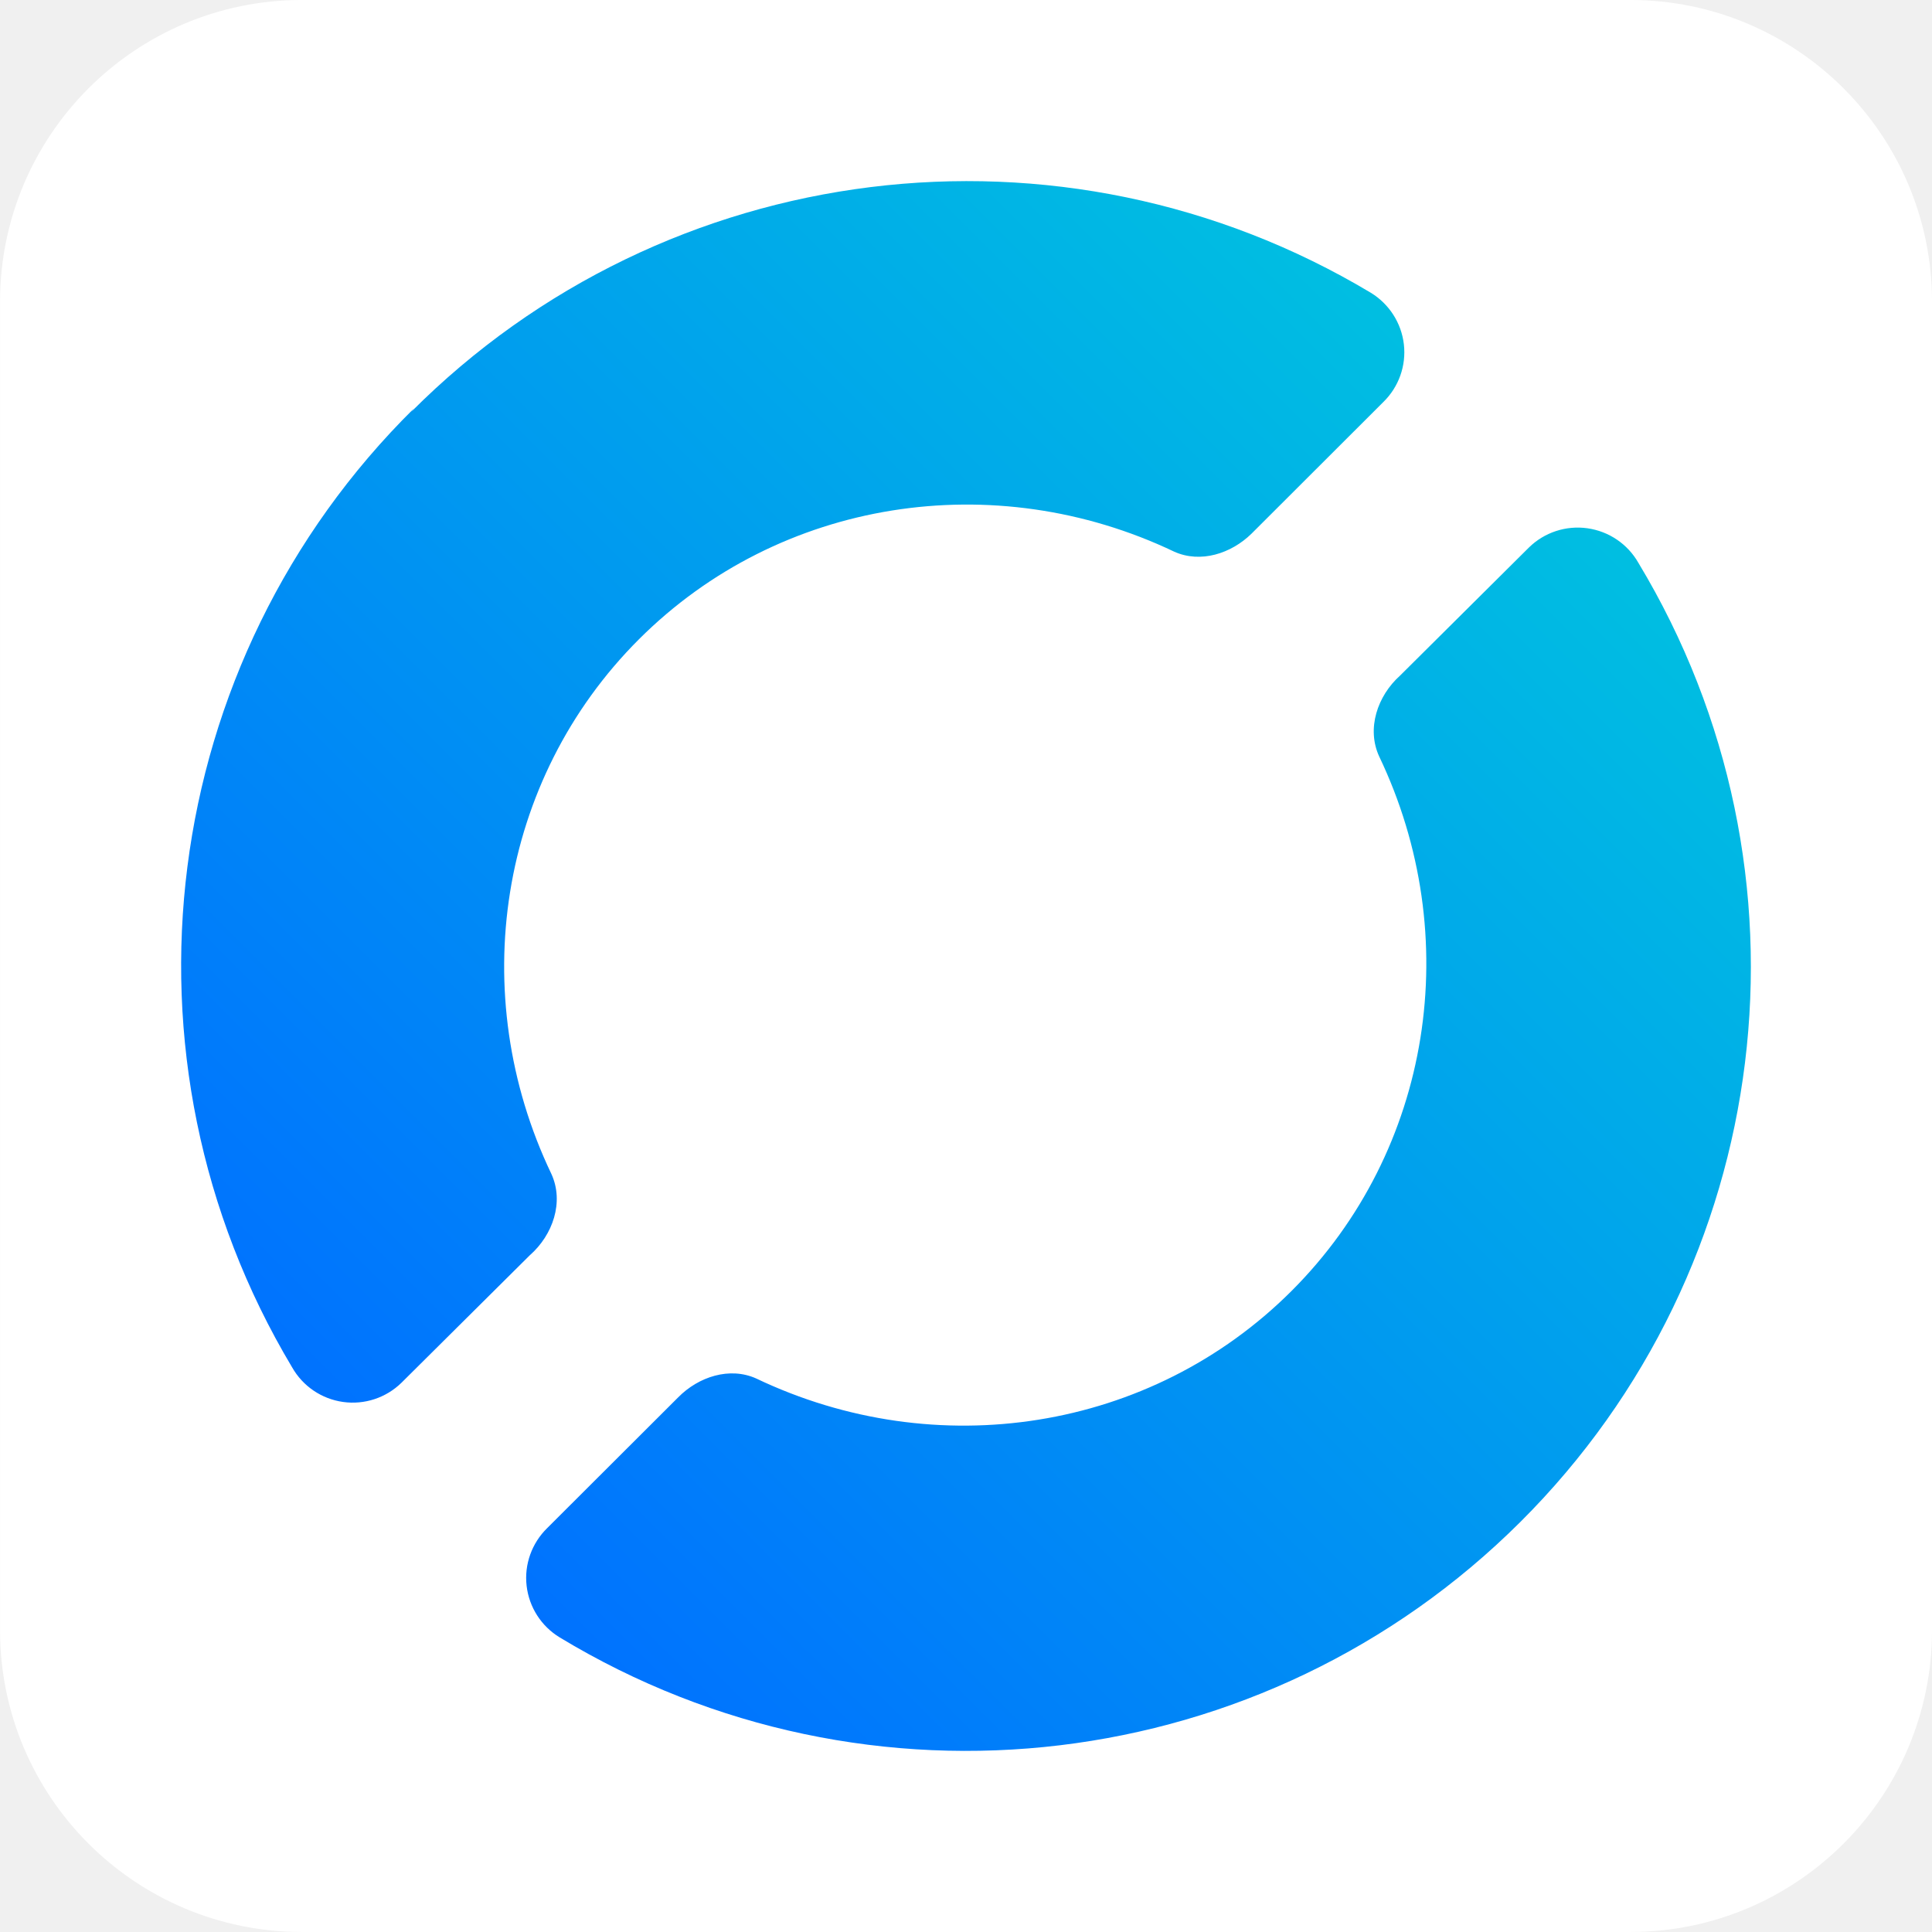
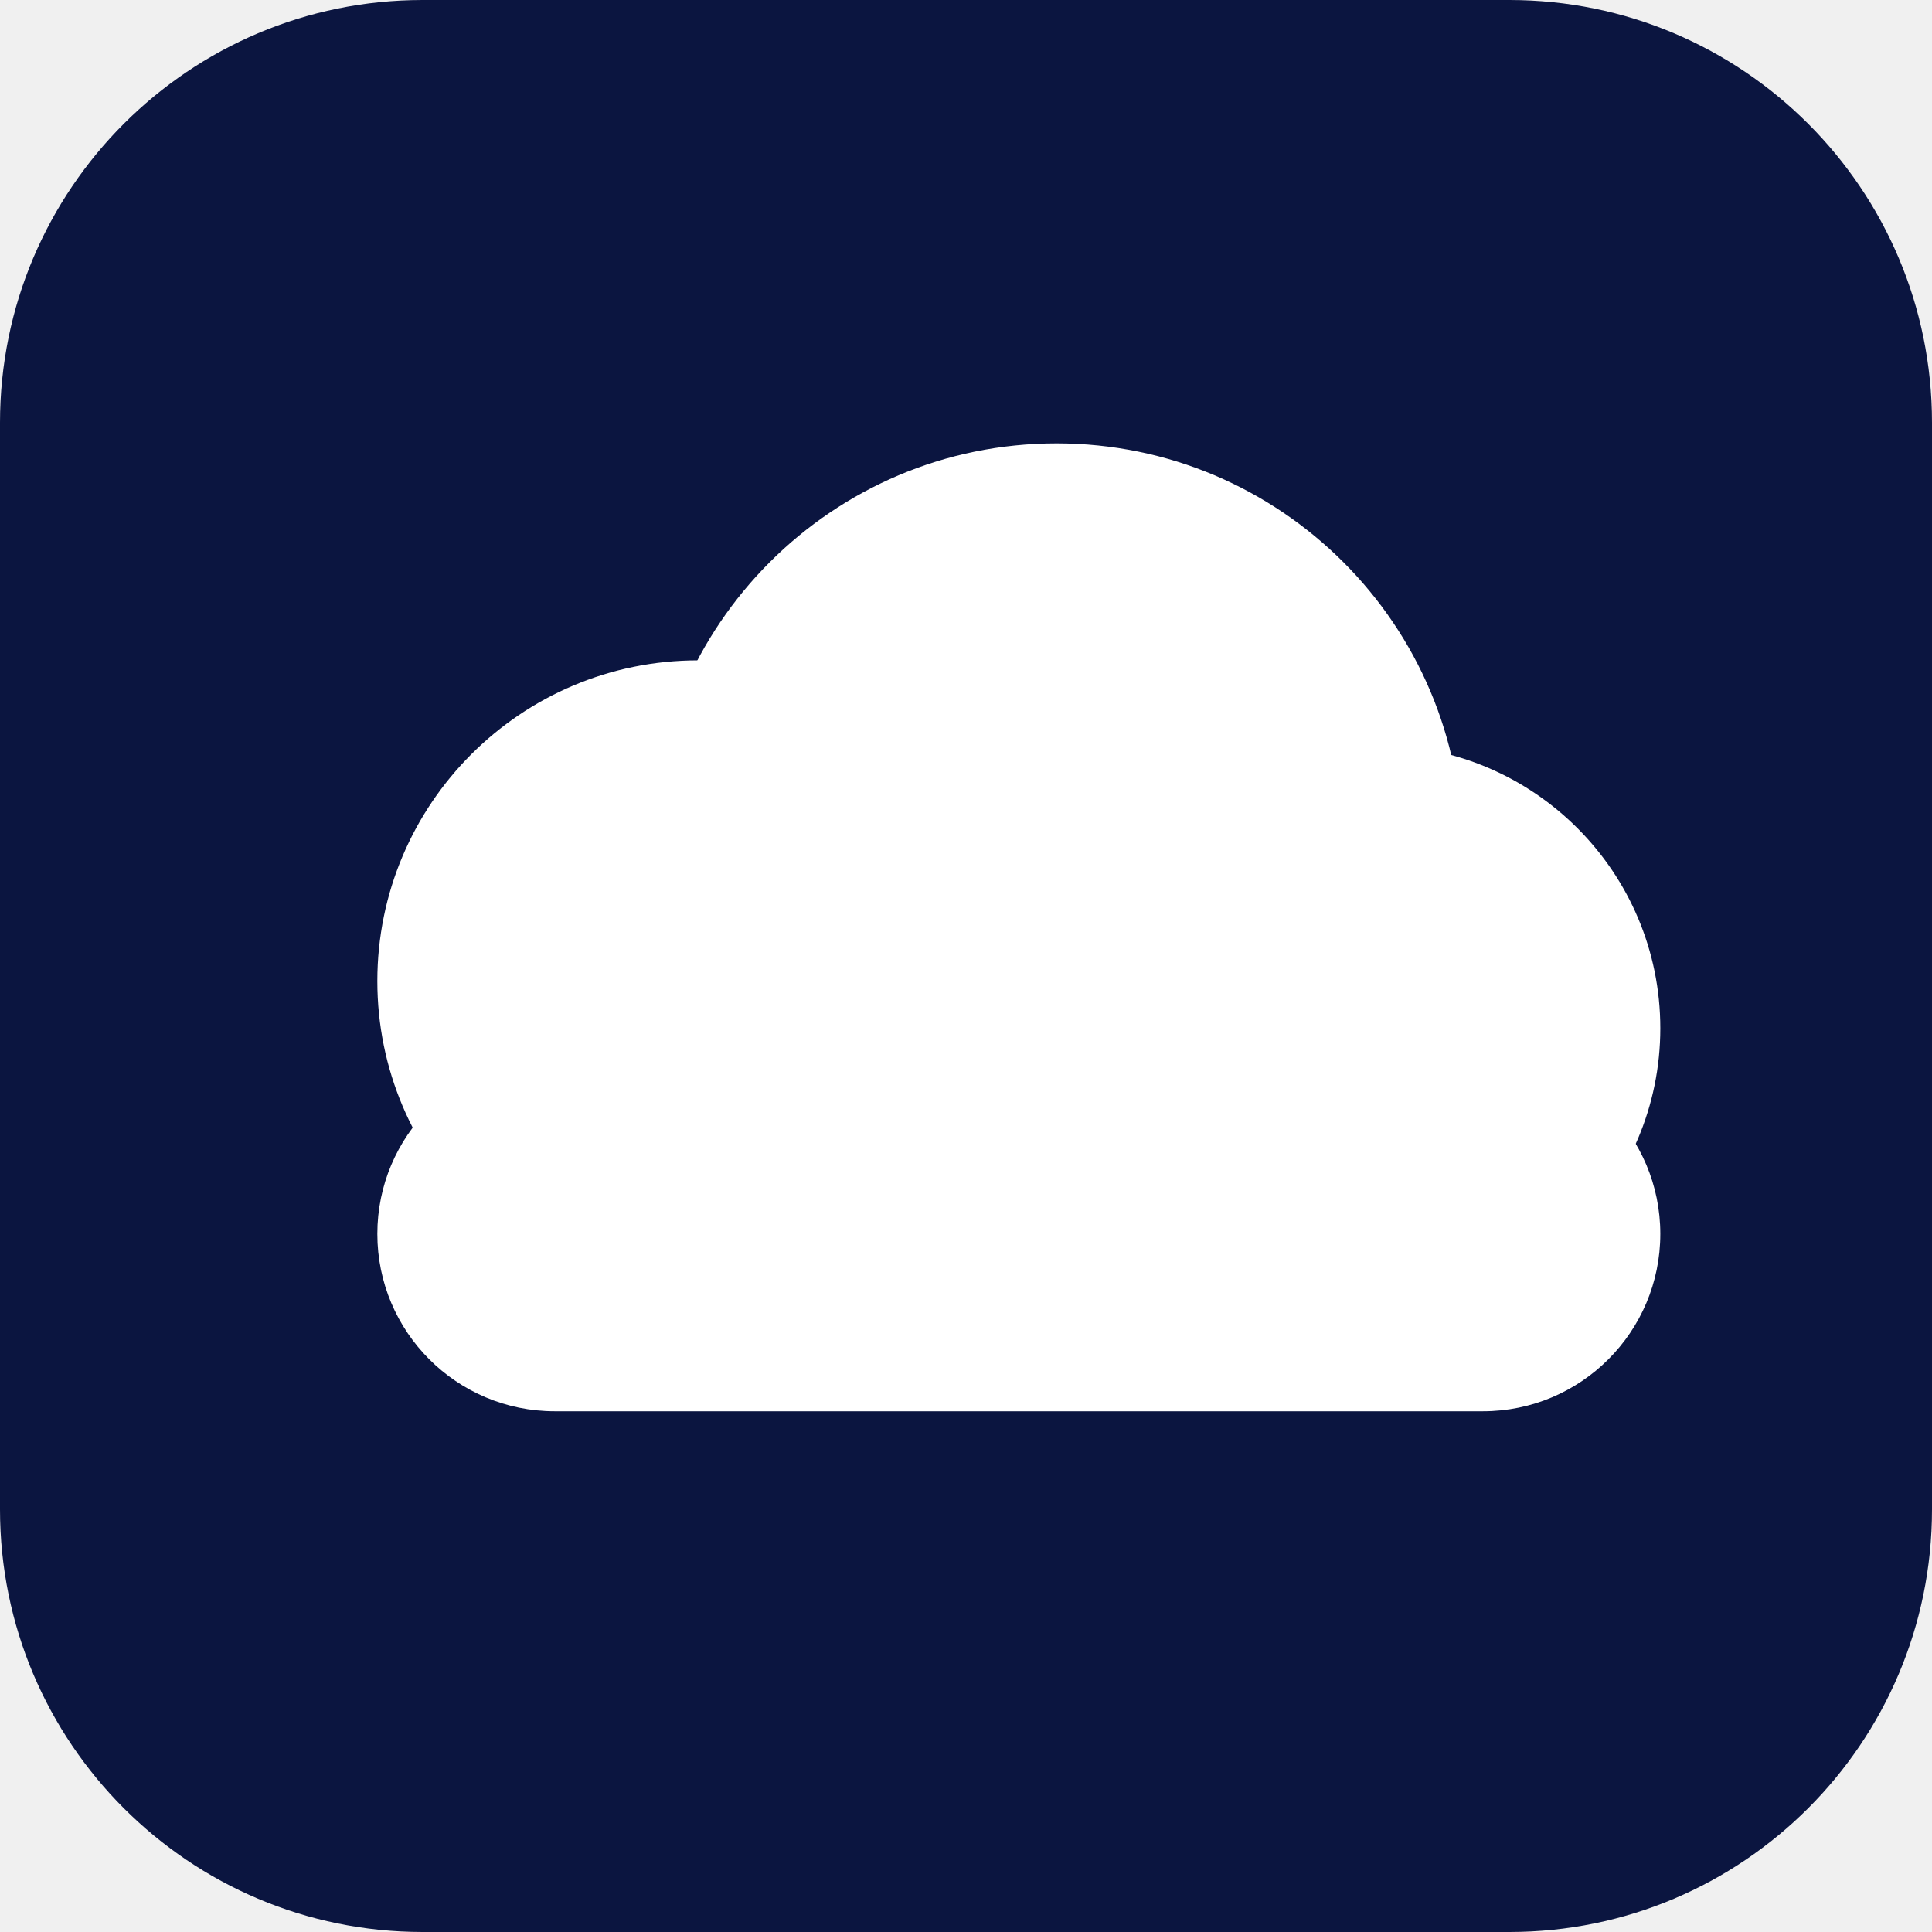
- <svg xmlns="http://www.w3.org/2000/svg" xmlns:xlink="http://www.w3.org/1999/xlink" style="isolation:isolate" viewBox="66.993 897.484 32 32" version="1.1" id="svg11" xml:space="preserve" width="32" height="32">
-   <defs id="defs15">
-     <linearGradient xlink:href="#a" id="linearGradient765" gradientUnits="userSpaceOnUse" gradientTransform="matrix(26.00048,0,0,25.99936,17.98453,891.7487)" x1="0.148" y1="0.851" x2="0.845" y2="0.154" />
-   </defs>
-   <linearGradient id="a" x1="0.148" x2="0.845" y1="0.851" y2="0.154" gradientTransform="matrix(26.301,0,0,26.331,90.67354,911.7572)" gradientUnits="userSpaceOnUse">
-     <stop offset="0" stop-color="#004ba6" id="stop4" style="stop-color:#0071ff;stop-opacity:1;" />
-     <stop offset="1" stop-color="#00bfe1" id="stop6" style="stop-color:#00bfe1;stop-opacity:1;" />
-   </linearGradient>
-   <g id="g763" transform="translate(52.0085,8.73577)">
-     <g id="g761">
-       <rect style="fill:#ffffff;fill-opacity:1;stroke:none;stroke-width:1;stroke-dasharray:none;stroke-opacity:1;paint-order:fill markers stroke" id="rect757" width="32" height="32" x="14.985" y="888.748" rx="5" ry="5" />
-       <path fill="url(#a)" d="m 40.309,897.816 -2.135,2.122 c -0.376,0.337 -0.557,0.879 -0.347,1.337 1.423,2.976 0.883,6.524 -1.451,8.856 -2.335,2.331 -5.887,2.871 -8.867,1.449 -0.439,-0.197 -0.954,-0.03 -1.292,0.313 l -2.17,2.166 c -0.255,0.25 -0.381,0.602 -0.34,0.956 0.041,0.354 0.243,0.669 0.548,0.854 5.113,3.095 11.679,2.306 15.911,-1.912 4.232,-4.216 5.039,-10.773 1.955,-15.887 -0.177,-0.311 -0.489,-0.522 -0.844,-0.572 -0.355,-0.05 -0.713,0.068 -0.968,0.318 z M 21.843,895.511 c -4.253,4.2 -5.086,10.758 -2.02,15.885 0.177,0.312 0.488,0.523 0.843,0.573 0.355,0.05 0.713,-0.068 0.969,-0.319 l 2.123,-2.109 c 0.385,-0.337 0.572,-0.885 0.359,-1.349 -1.423,-2.976 -0.884,-6.524 1.451,-8.856 2.334,-2.331 5.887,-2.871 8.866,-1.45 0.434,0.195 0.942,0.033 1.281,-0.3 l 2.182,-2.179 c 0.255,-0.249 0.381,-0.601 0.34,-0.956 -0.041,-0.353 -0.243,-0.668 -0.548,-0.854 -5.122,-3.068 -11.678,-2.255 -15.893,1.972 z" id="path759" style="fill:url(#linearGradient765);stroke-width:0.988" />
-     </g>
+ <svg xmlns="http://www.w3.org/2000/svg" viewBox="0 0 1024 1024">
+   <rect width="1024" height="1024" rx="224" fill="#0b1540" />
+   <g fill="#fff">
+     <rect x="200" y="560" width="680" height="188" rx="94" />
+     <circle cx="370" cy="520" r="170" />
+     <circle cx="560" cy="450" r="215" />
+     <circle cx="730" cy="545" r="150" />
  </g>
</svg>
